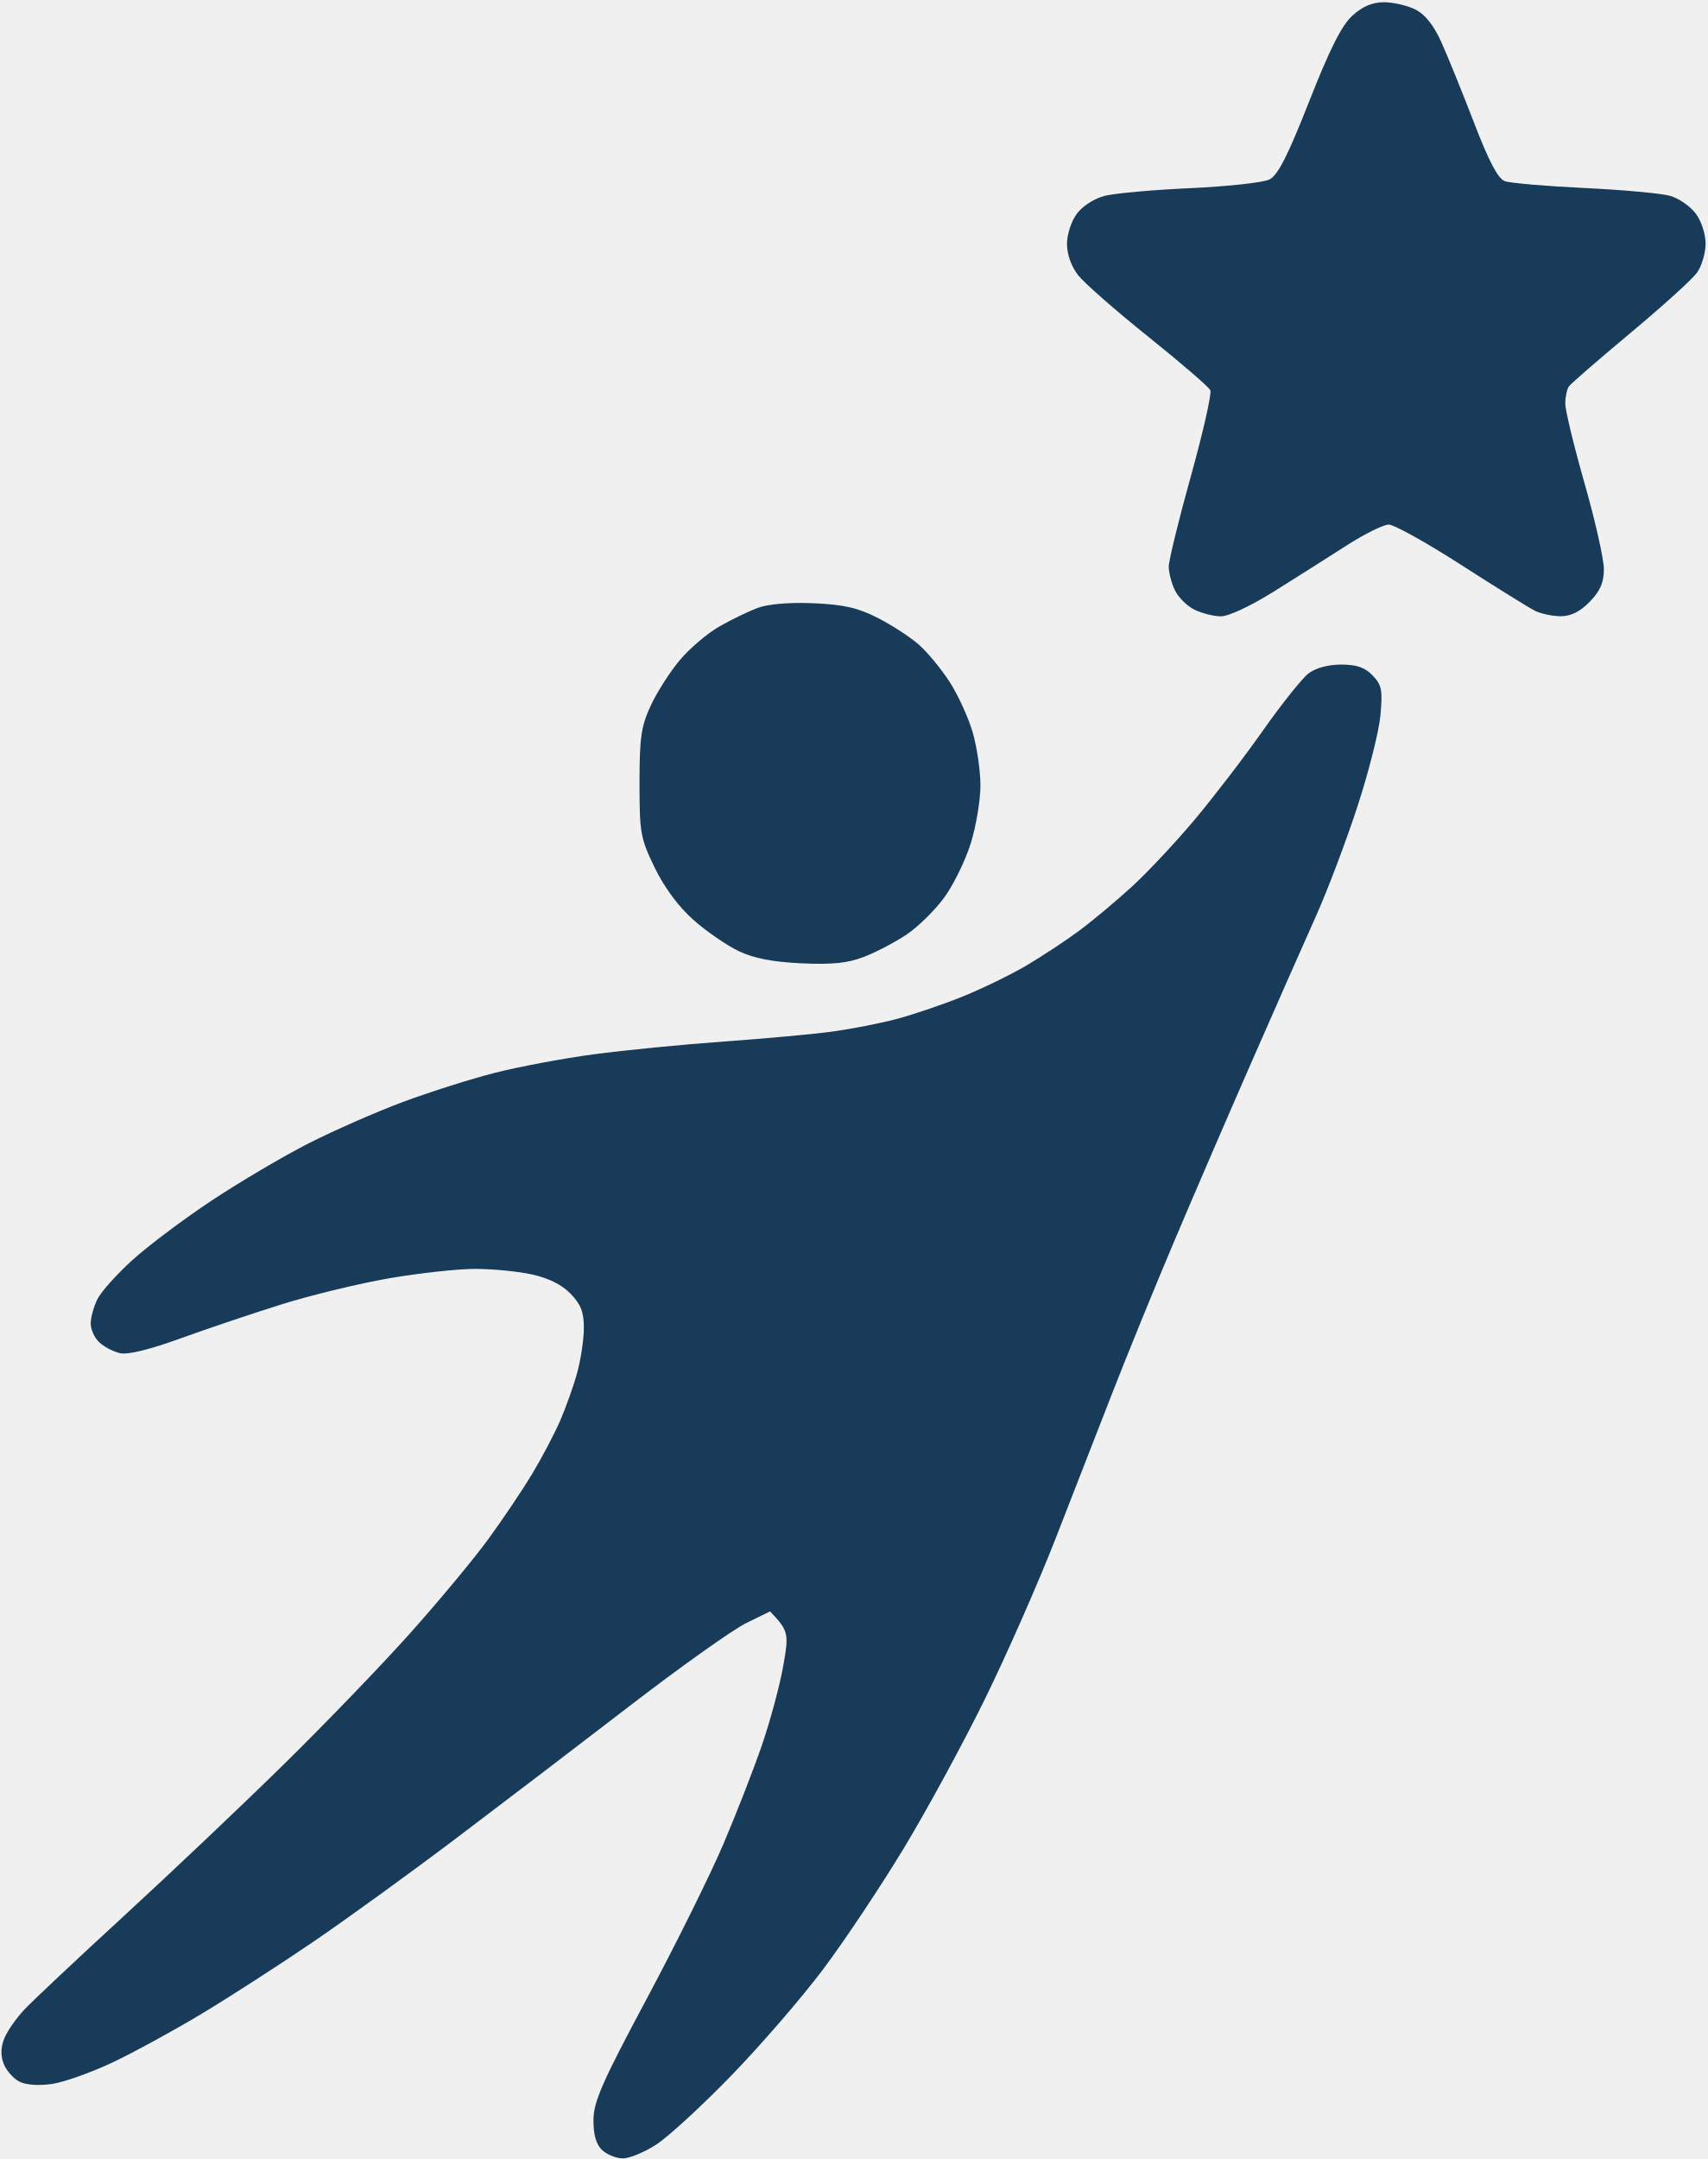
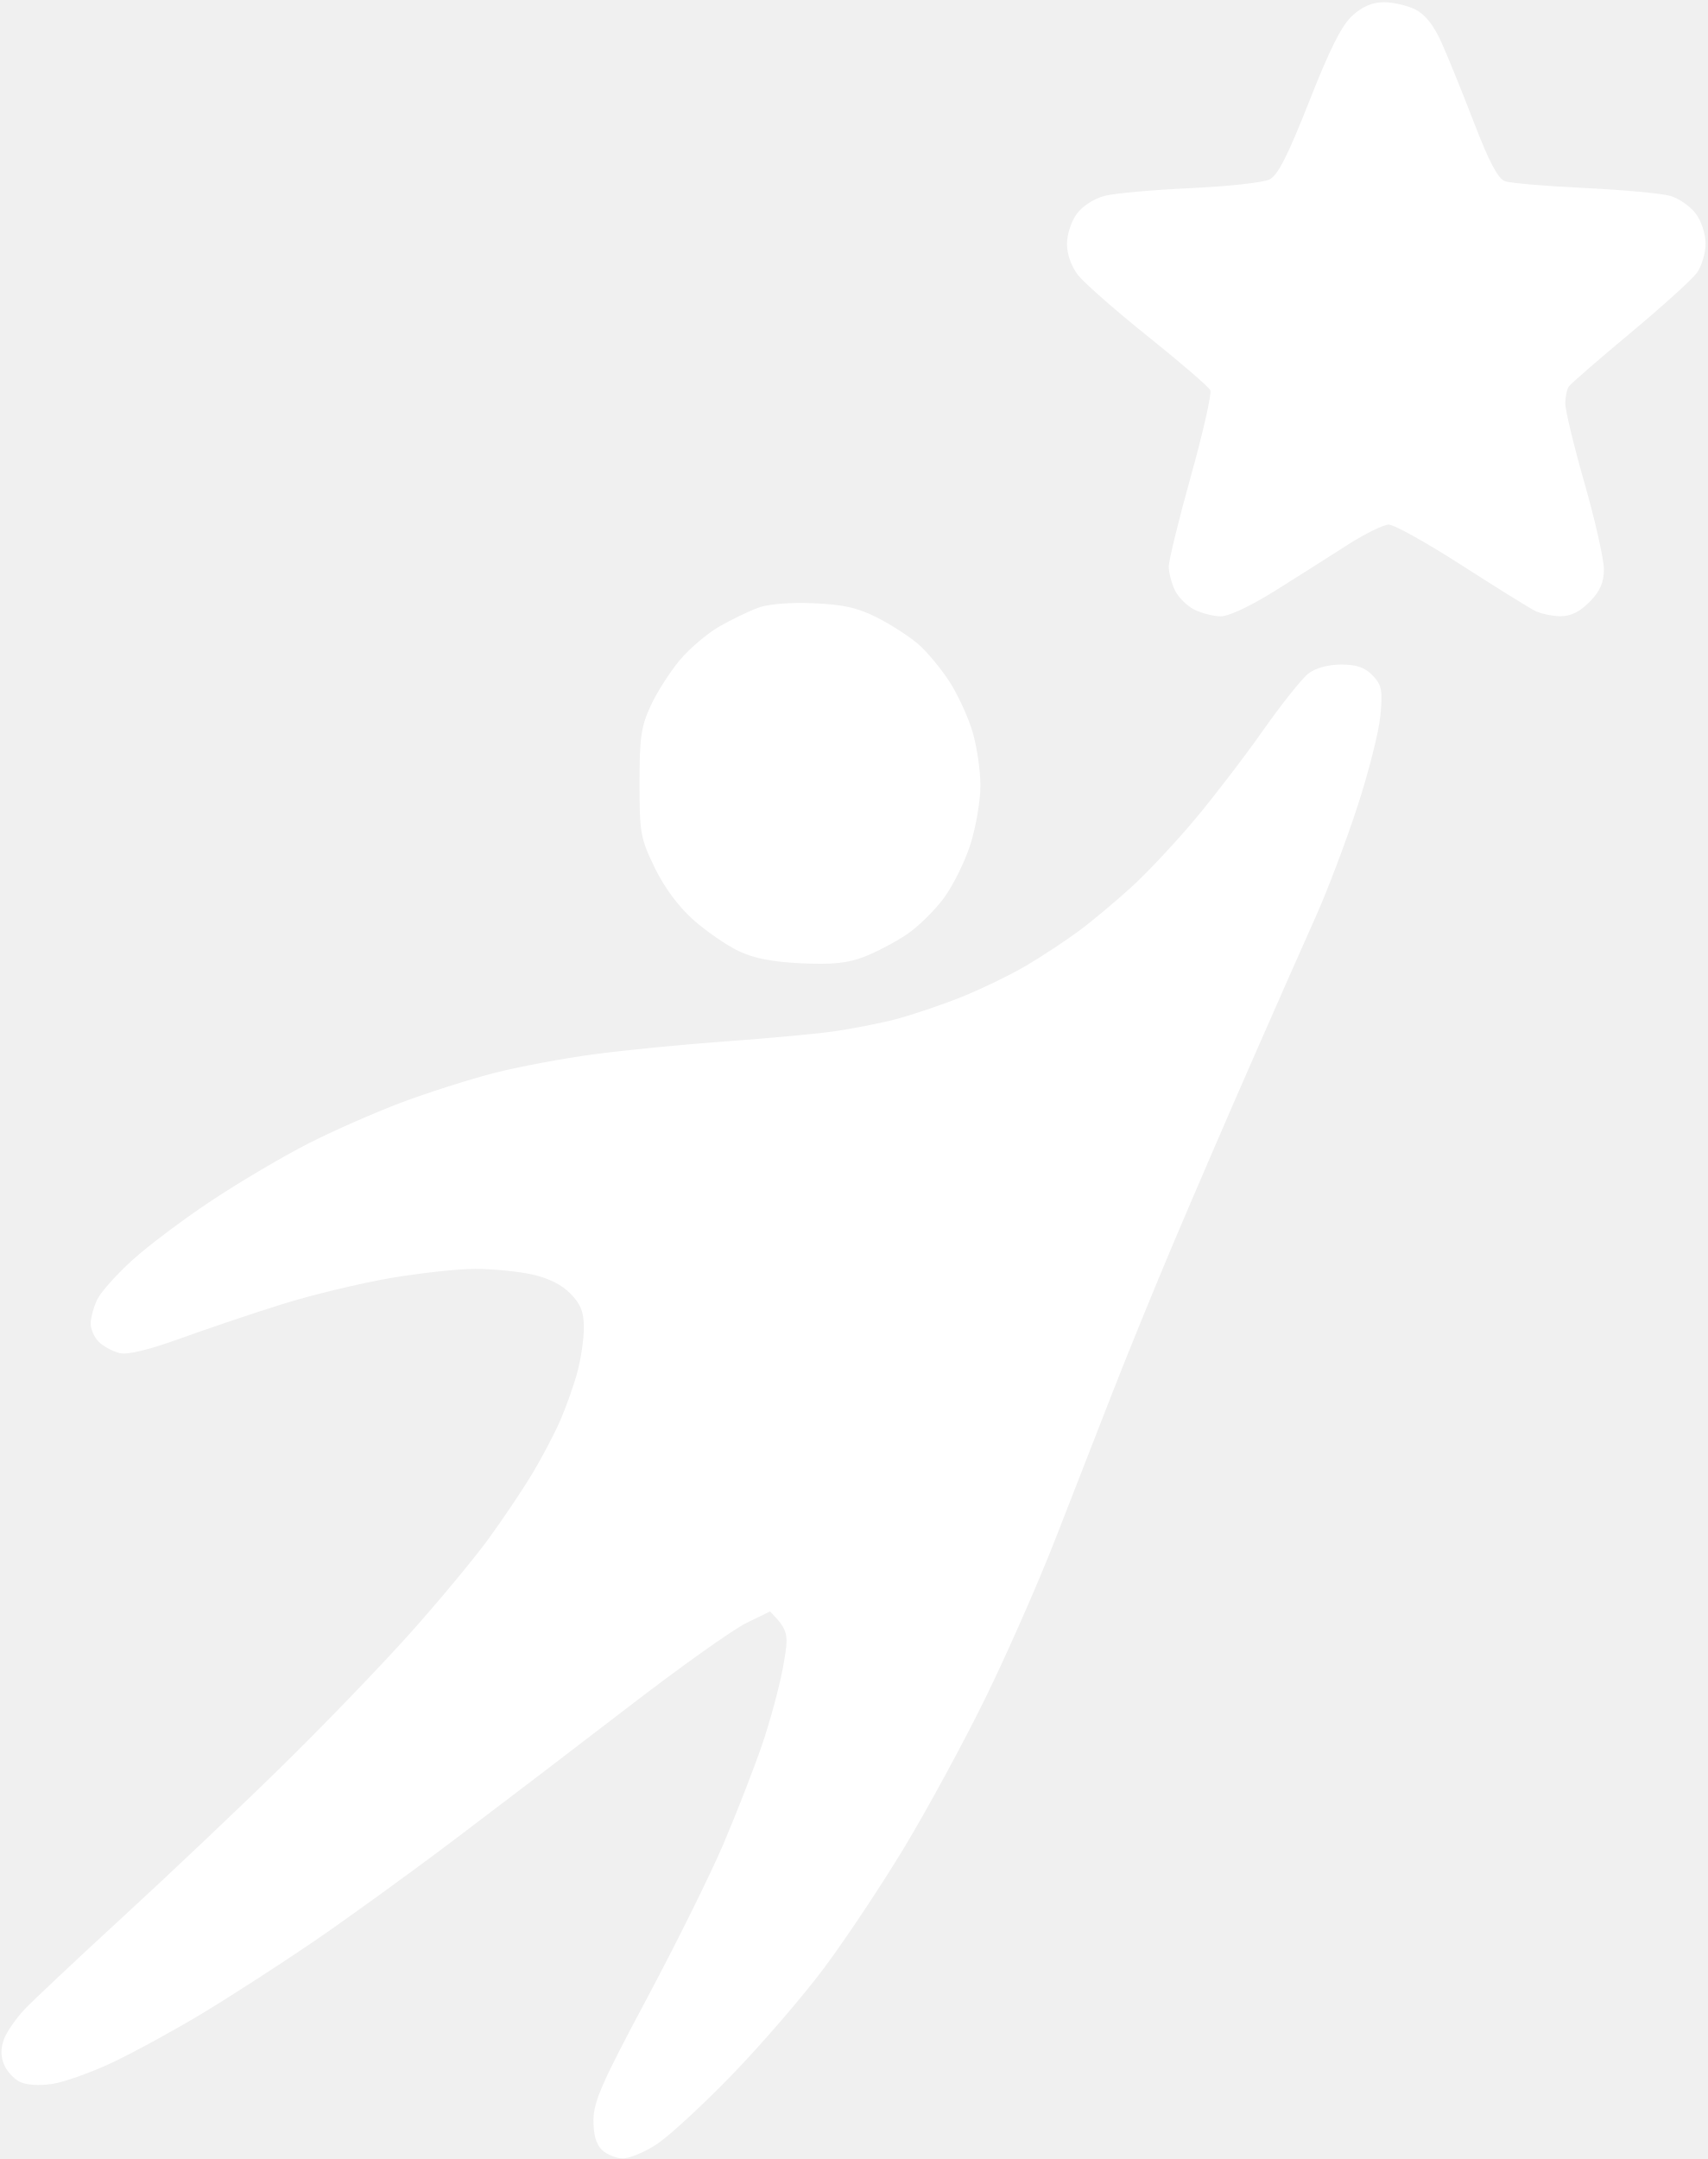
<svg xmlns="http://www.w3.org/2000/svg" version="1.2" viewBox="0 0 734 928" width="734" height="928">
  <style>
- 		.s0 { fill: #173b58 } 
+ 		.s0 { fill: #ffffff } 
	</style>
  <path id="Color Fill 1" fill-rule="evenodd" class="s0" d="m581.4 6.68c-4.61 4.16-9.66 14.19-18.6 36.88-9.22 23.42-13.47 31.77-17.09 33.58-2.65 1.33-17.91 3-33.91 3.73-16 0.72-32.6 2.21-36.88 3.3-4.5 1.15-9.58 4.41-12.02 7.71-2.36 3.18-4.23 8.93-4.23 12.98 0 4.41 1.87 9.68 4.75 13.38 2.61 3.35 16.2 15.28 30.2 26.49 14 11.22 26 21.56 26.67 22.99 0.66 1.43-3.09 18.03-8.34 36.89-5.26 18.86-9.54 36.39-9.53 38.96 0.02 2.57 1.2 7.13 2.63 10.12 1.43 3 5.17 6.74 8.31 8.31 3.14 1.58 8.29 2.89 11.43 2.92 3.38 0.03 12.94-4.47 23.38-11.01 9.71-6.09 23.74-14.97 31.17-19.74 7.43-4.76 15.38-8.67 17.66-8.68 2.29-0.01 16.31 7.8 31.17 17.35 14.86 9.56 29.12 18.42 31.69 19.7 2.57 1.28 7.55 2.33 11.07 2.33 4.37 0 8.32-1.97 12.47-6.23 4.52-4.65 6.07-8.23 6.07-14.03 0-4.29-3.74-20.88-8.31-36.89-4.57-16-8.3-31.42-8.28-34.28 0.02-2.86 0.72-6.17 1.56-7.36 0.84-1.19 12.75-11.52 26.46-22.96 13.72-11.44 26.58-23.09 28.59-25.89 2.01-2.8 3.68-8.37 3.71-12.37 0.03-4.13-1.77-9.74-4.17-12.98-2.33-3.15-7.27-6.6-10.99-7.68-3.71-1.07-20.31-2.6-36.88-3.39-16.57-0.78-32-2.11-34.29-2.95-2.92-1.07-6.85-8.54-13.24-25.18-5.01-13.02-11.32-28.57-14.03-34.57-3.31-7.31-6.99-11.94-11.17-14.03-3.43-1.71-9.49-3.12-13.47-3.12-4.98 0-9.21 1.79-13.56 5.72zm-255.58 254.58c-4 1.48-11.48 5.1-16.62 8.04-5.15 2.95-12.8 9.46-17.01 14.49-4.21 5.02-9.82 13.81-12.46 19.52-4.12 8.88-4.82 13.72-4.82 33.28 0 21.43 0.42 23.76 6.54 36.37 4.14 8.55 10.22 16.74 16.62 22.43 5.55 4.92 14.3 10.95 19.44 13.4 6.58 3.13 14.59 4.69 27.01 5.27 13.38 0.61 19.94-0.07 27.02-2.82 5.14-2 13.32-6.29 18.18-9.54 4.86-3.25 12.1-10.36 16.1-15.79 3.99-5.43 9.15-15.94 11.47-23.37 2.31-7.43 4.2-18.65 4.18-24.94-0.01-6.29-1.51-16.57-3.34-22.86-1.83-6.28-6.28-16.01-9.89-21.62-3.61-5.6-9.61-12.85-13.32-16.1-3.72-3.25-11.67-8.41-17.67-11.47-8.49-4.32-14.58-5.7-27.53-6.26-10.23-0.44-19.42 0.32-23.9 1.97zm236.69 28.2c-2.74 2.09-11.52 13.08-19.5 24.41-7.97 11.34-21.16 28.56-29.31 38.28-8.14 9.71-20.31 22.71-27.05 28.89-6.74 6.17-16.93 14.7-22.64 18.94-5.72 4.25-16 11.03-22.86 15.08-6.86 4.04-19.48 10.15-28.05 13.57-8.57 3.42-21.2 7.68-28.06 9.47-6.85 1.79-19.01 4.16-27.01 5.27-8 1.1-29.04 3.04-46.75 4.3-17.72 1.27-42.97 3.74-56.11 5.51-13.14 1.76-32.31 5.36-42.6 7.99-10.29 2.63-28.05 8.27-39.48 12.53-11.43 4.26-29.67 12.27-40.52 17.8-10.86 5.53-29.56 16.57-41.56 24.52-12 7.95-27.32 19.45-34.05 25.55-6.73 6.11-13.51 13.67-15.07 16.82-1.56 3.14-2.86 7.82-2.9 10.39-0.04 2.57 1.6 6.24 3.64 8.15 2.03 1.91 6.04 4.03 8.9 4.7 3.33 0.79 12.63-1.47 25.97-6.31 11.43-4.15 31.07-10.76 43.64-14.7 12.57-3.93 33.38-8.97 46.23-11.19 12.86-2.21 29.46-4.03 36.89-4.03 7.43 0 18.41 1.07 24.41 2.39 7.16 1.56 12.88 4.43 16.63 8.31 4.42 4.58 5.71 7.92 5.69 14.76-0.01 4.85-1.31 13.5-2.88 19.22-1.56 5.71-4.9 15.06-7.4 20.78-2.51 5.71-7.93 16-12.06 22.86-4.13 6.85-12.63 19.48-18.89 28.05-6.27 8.57-21.43 26.8-33.71 40.52-12.27 13.71-36.66 39.02-54.2 56.23-17.53 17.22-48.25 46.33-68.25 64.71-20 18.37-39.34 36.55-42.99 40.39-3.64 3.84-7.62 9.56-8.83 12.7-1.49 3.88-1.54 7.39-0.13 10.91 1.15 2.86 4.19 6.25 6.76 7.55 2.83 1.42 8.36 1.8 14.02 0.95 5.15-0.76 16.83-4.93 25.98-9.25 9.14-4.33 26.44-13.77 38.44-21 12-7.22 33.51-21.09 47.8-30.83 14.28-9.73 41.87-29.71 61.3-44.39 19.43-14.67 53.09-40.35 74.8-57.05 21.72-16.7 44.16-32.66 49.88-35.48l10.39-5.11c8.07 8.43 8.16 9.53 5.63 23.72-1.48 8.27-5.57 23.46-9.1 33.74-3.53 10.29-11 29.46-16.6 42.6-5.61 13.15-20.44 43.07-32.96 66.5-19.09 35.69-22.79 44.11-22.87 51.95-0.06 6.33 1.11 10.51 3.62 12.93 2.04 1.98 6.04 3.63 8.9 3.68 2.85 0.06 9.4-2.64 14.54-5.99 5.15-3.35 19.65-16.69 32.23-29.65 12.58-12.97 30.35-33.53 39.48-45.71 9.14-12.17 24.72-35.55 34.63-51.95 9.91-16.39 25.59-45.24 34.85-64.1 9.26-18.86 22.86-49.71 30.22-68.57 7.36-18.86 18.48-47.38 24.71-63.38 6.23-16 18.06-44.99 26.28-64.42 8.22-19.43 23.35-54.49 33.63-77.92 10.27-23.43 22.66-51.49 27.53-62.34 4.87-10.86 12.83-31.9 17.7-46.76 4.87-14.86 9.36-32.62 9.98-39.48 0.99-10.85 0.55-13.08-3.36-17.14-3.3-3.45-6.87-4.68-13.52-4.68-5.56 0-10.96 1.47-14.03 3.81z" />
</svg>
